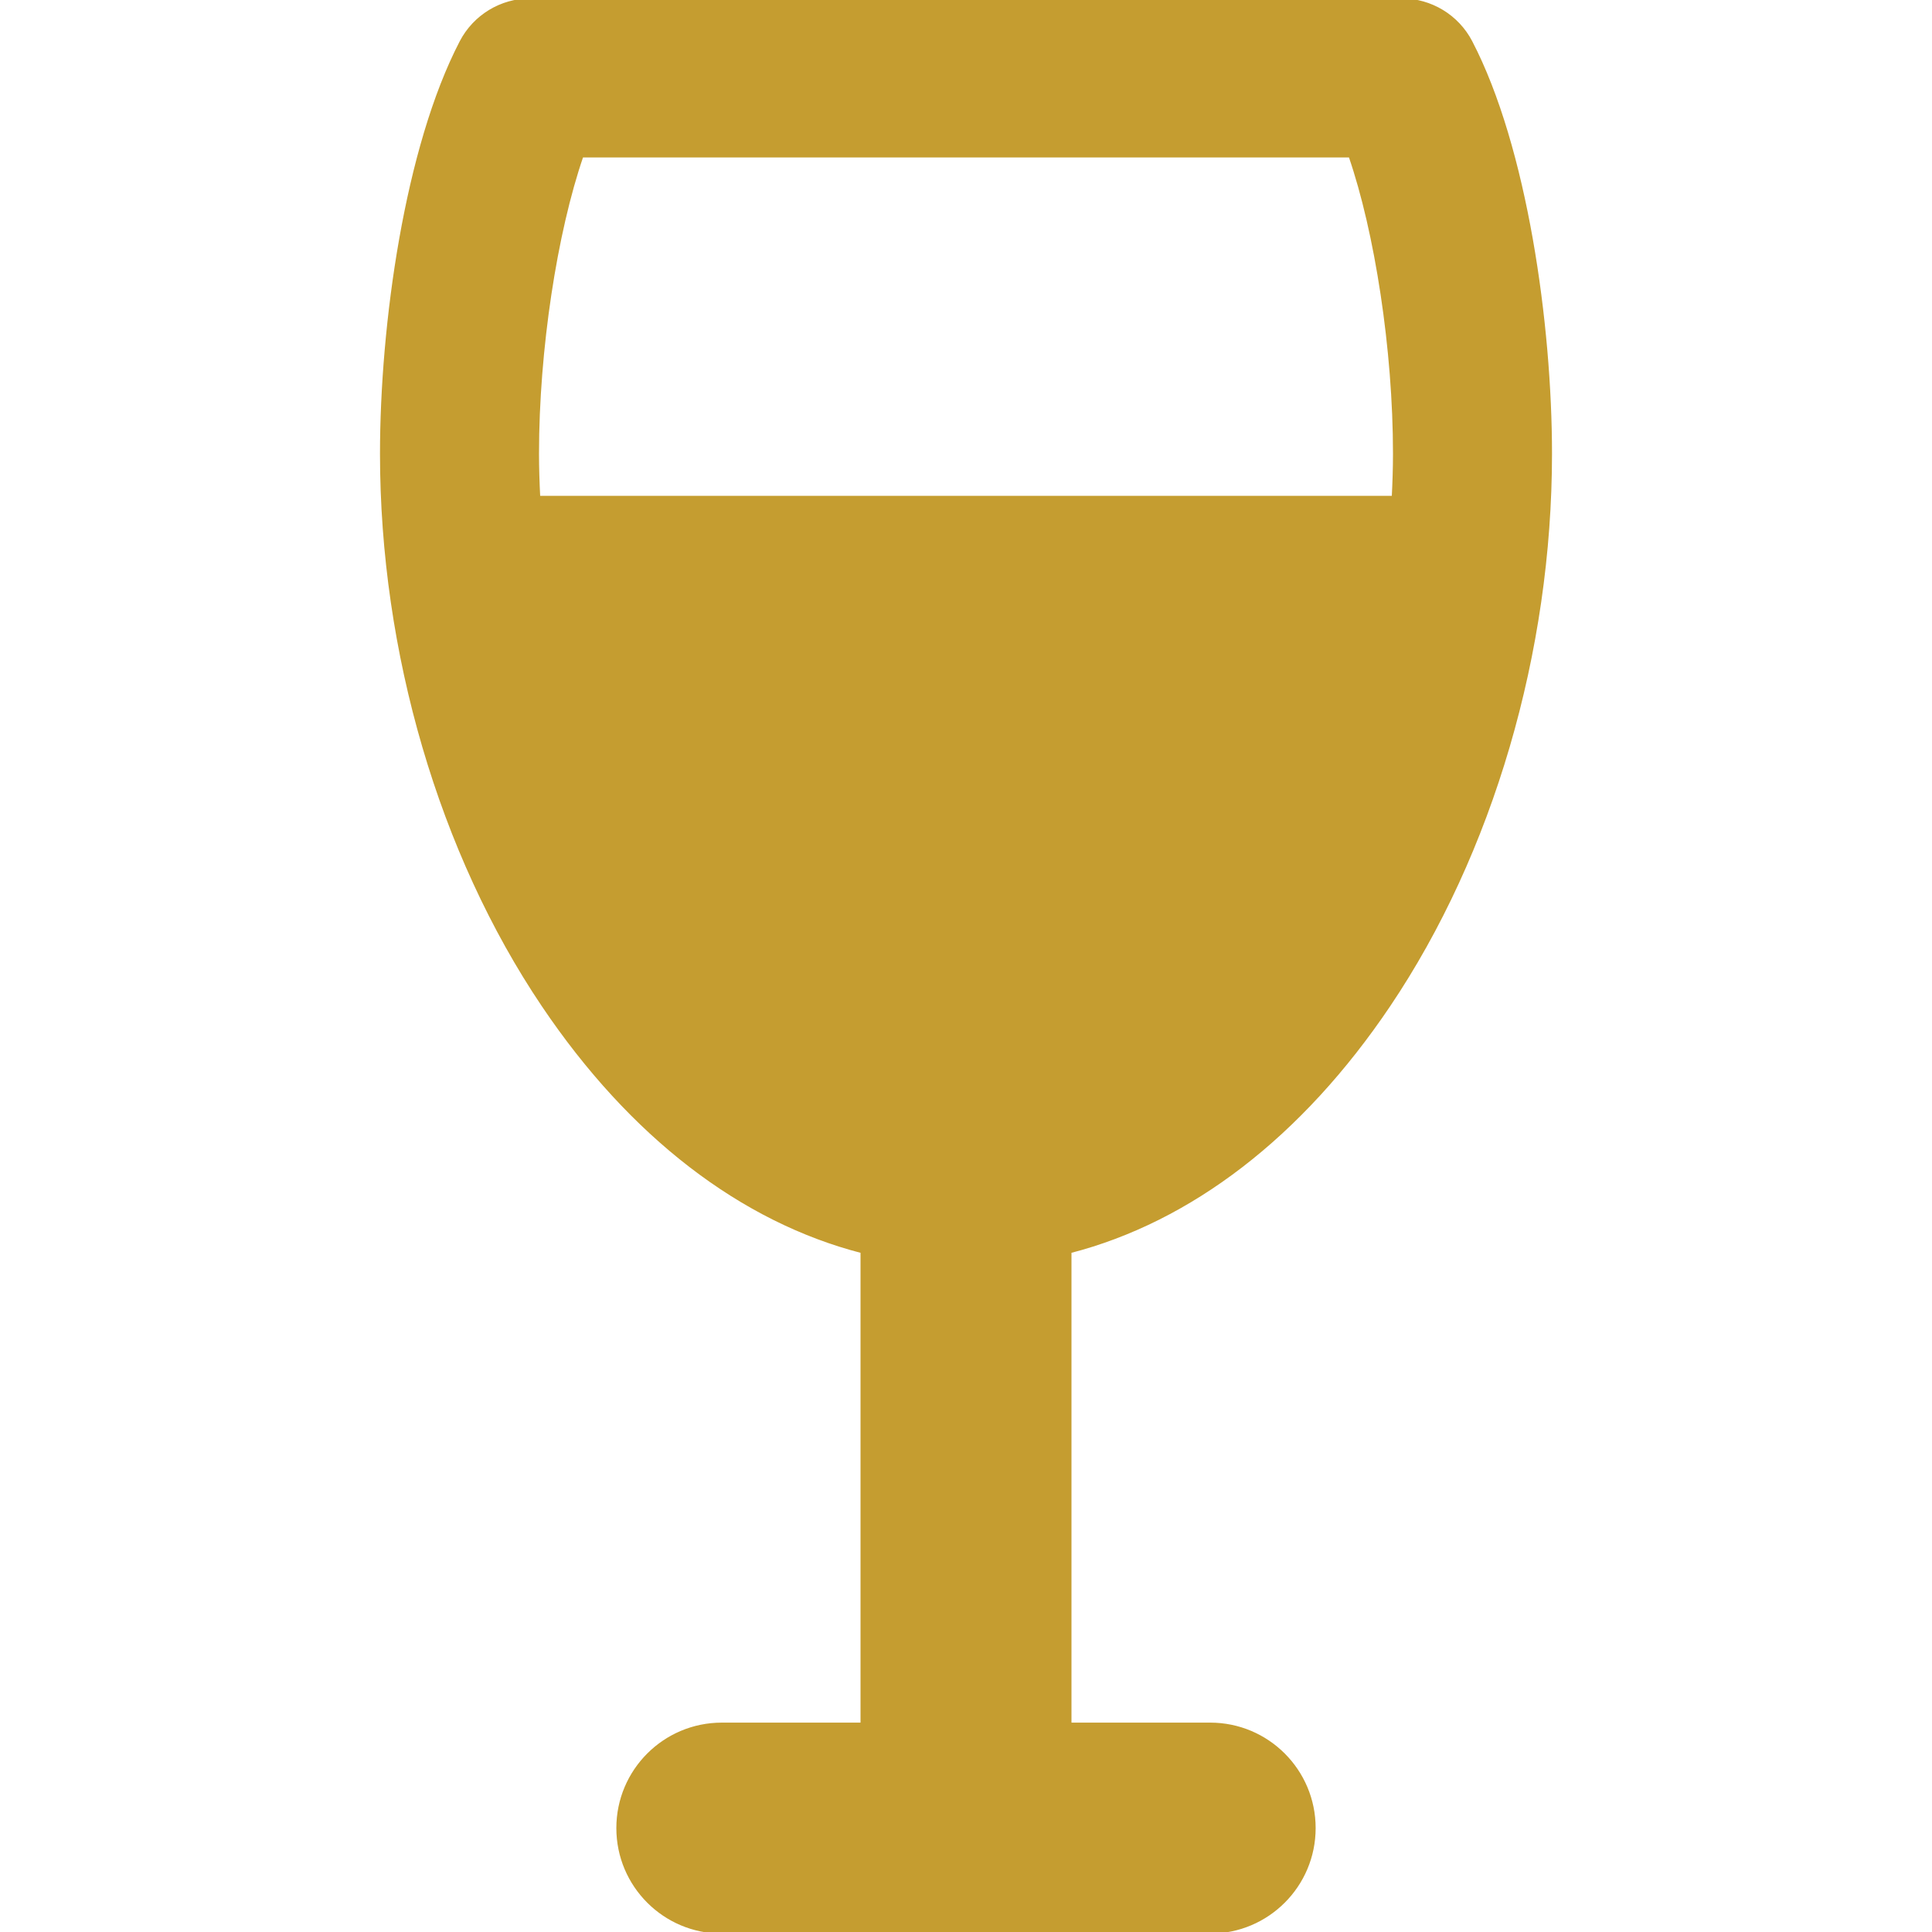
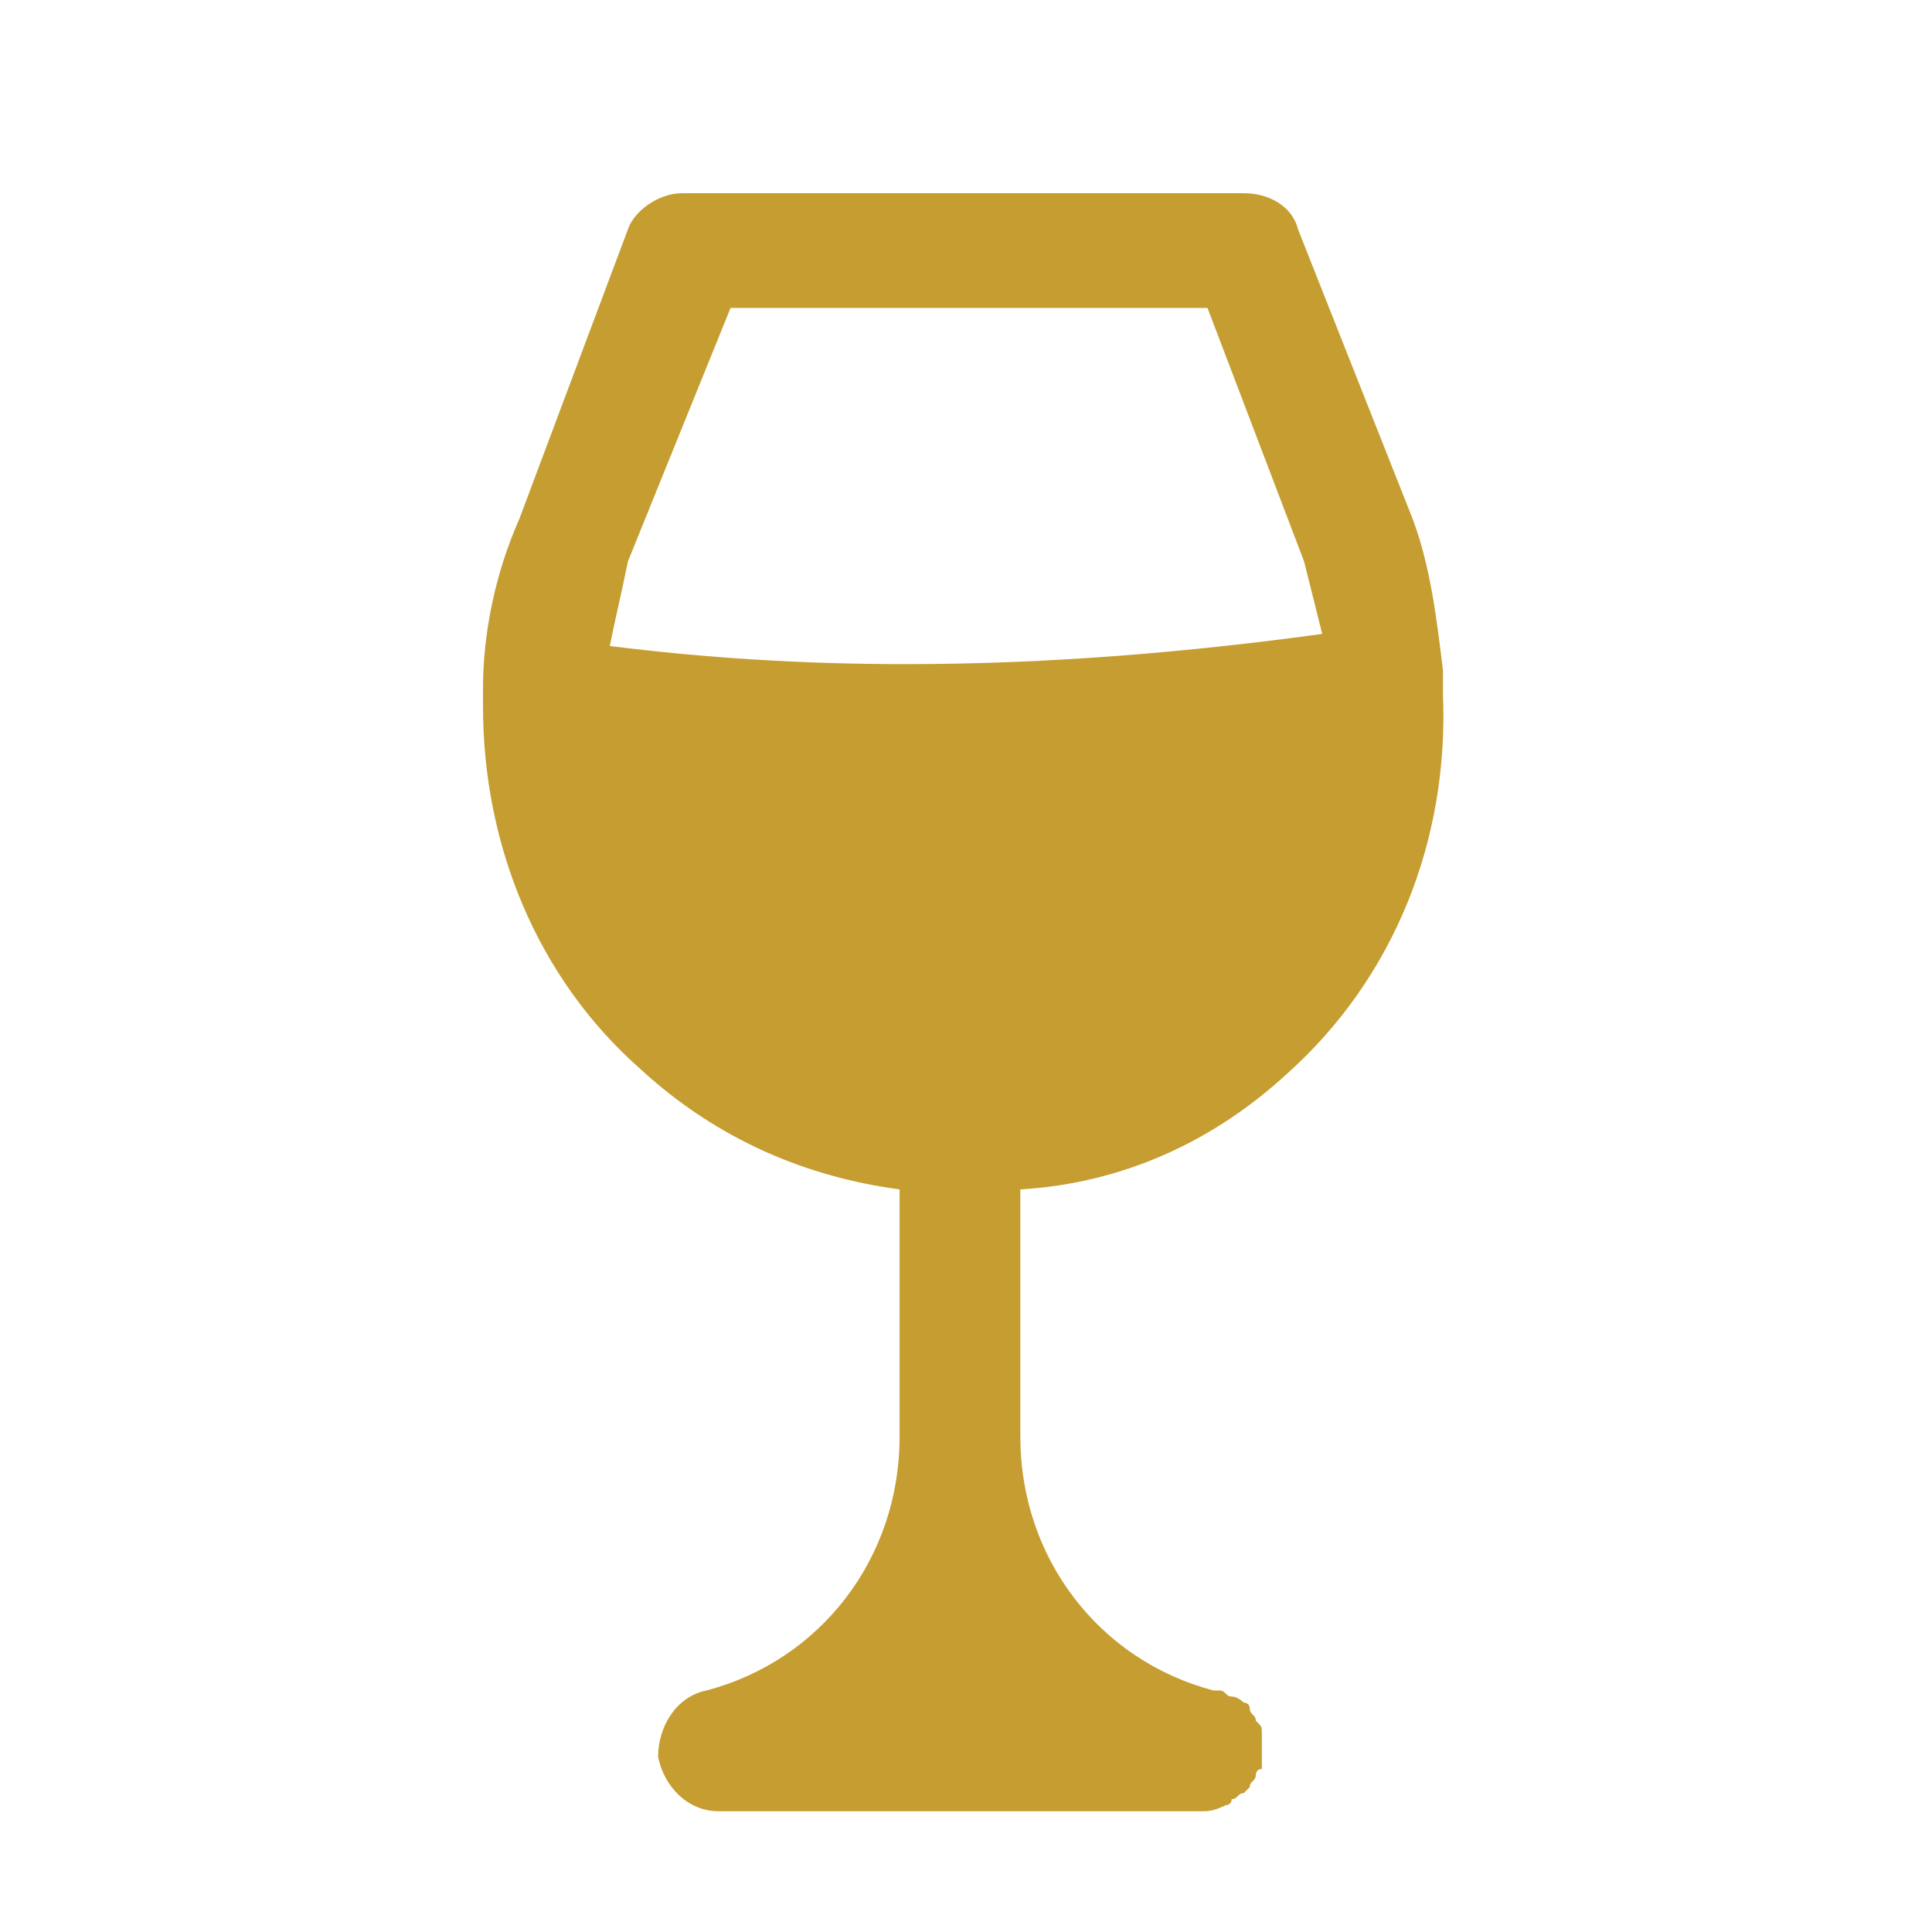
- <svg xmlns="http://www.w3.org/2000/svg" fill="#C59D30" height="194px" width="194px" version="1.1" id="Capa_1" viewBox="0 0 612 612" xml:space="preserve" stroke="#C59D30">
+ <svg xmlns="http://www.w3.org/2000/svg" fill="#C59D30" height="256px" width="256px" version="1.1" id="Icons" viewBox="0 0 32.00 32.00" xml:space="preserve" stroke="#C59D30" stroke-width="0">
  <g id="SVGRepo_bgCarrier" stroke-width="0" />
  <g id="SVGRepo_tracerCarrier" stroke-linecap="round" stroke-linejoin="round" />
  <g id="SVGRepo_iconCarrier">
-     <g>
-       <path d="M439.924,318.498c32.54-48.312,51.204-112.012,51.204-174.768c0-40.793-7.795-96.945-25.209-130.433 C461.67,5.125,453.228,0,444.019,0h-276.04c-9.208,0-17.651,5.125-21.901,13.296c-17.412,33.487-25.207,89.639-25.207,130.435 c0,62.756,18.663,126.458,51.203,174.768c27.83,41.319,62.886,68.154,101.013,77.968v149.708h-44.434 c-18.177,0-32.913,14.736-32.913,32.913S210.476,612,228.653,612h154.692c18.177,0,32.913-14.736,32.913-32.913 c0-18.177-14.736-32.913-32.913-32.913h-44.432V396.466C377.037,386.654,412.094,359.815,439.924,318.498z M170.633,157.571 c-0.232-4.613-0.392-9.228-0.392-13.843c0-32.923,5.765-70.242,14.084-94.36h243.347c8.319,24.118,14.084,61.438,14.084,94.36 c0,4.615-0.16,9.23-0.392,13.843H170.633z" />
-     </g>
+     <path d="M21.3,17.8c1.8-1.6,2.7-3.9,2.6-6.3c0-0.1,0-0.3,0-0.4c0,0,0,0,0,0c-0.1-0.8-0.2-1.7-0.5-2.5l-1.9-4.8 c-0.1-0.4-0.5-0.6-0.9-0.6h-9.3c-0.4,0-0.8,0.3-0.9,0.6L8.6,8.6C8.2,9.5,8,10.5,8,11.4c0,0,0,0,0,0c0,0.1,0,0.2,0,0.3 c0,2.3,0.9,4.5,2.6,6c1.3,1.2,2.8,1.8,4.3,2v4.1c0,2-1.3,3.7-3.2,4.2c-0.5,0.1-0.8,0.6-0.8,1.1c0.1,0.5,0.5,0.9,1,0.9h8c0,0,0,0,0,0 c0,0,0,0,0,0c0.1,0,0.2,0,0.4-0.1c0,0,0.1,0,0.1-0.1c0.1,0,0.1-0.1,0.2-0.1c0,0,0.1-0.1,0.1-0.1c0-0.1,0.1-0.1,0.1-0.2 c0,0,0-0.1,0.1-0.1c0,0,0,0,0-0.1c0,0,0-0.1,0-0.1c0,0,0-0.1,0-0.1c0,0,0,0,0-0.1c0-0.1,0-0.1,0-0.2c0-0.1,0-0.1-0.1-0.2 c0-0.1-0.1-0.1-0.1-0.2c0-0.1-0.1-0.1-0.1-0.1c0,0-0.1-0.1-0.2-0.1c-0.1,0-0.1-0.1-0.2-0.1c0,0,0,0-0.1,0c-1.9-0.5-3.2-2.2-3.2-4.2 v-4.1C18.6,19.6,20.1,18.9,21.3,17.8z M12.1,5.1h7.9l1.6,4.2c0.1,0.4,0.2,0.8,0.3,1.2C19.7,10.8,17.4,11,15,11 c-1.7,0-3.3-0.1-4.9-0.3c0.1-0.5,0.2-0.9,0.3-1.4L12.1,5.1z" />
  </g>
</svg>
